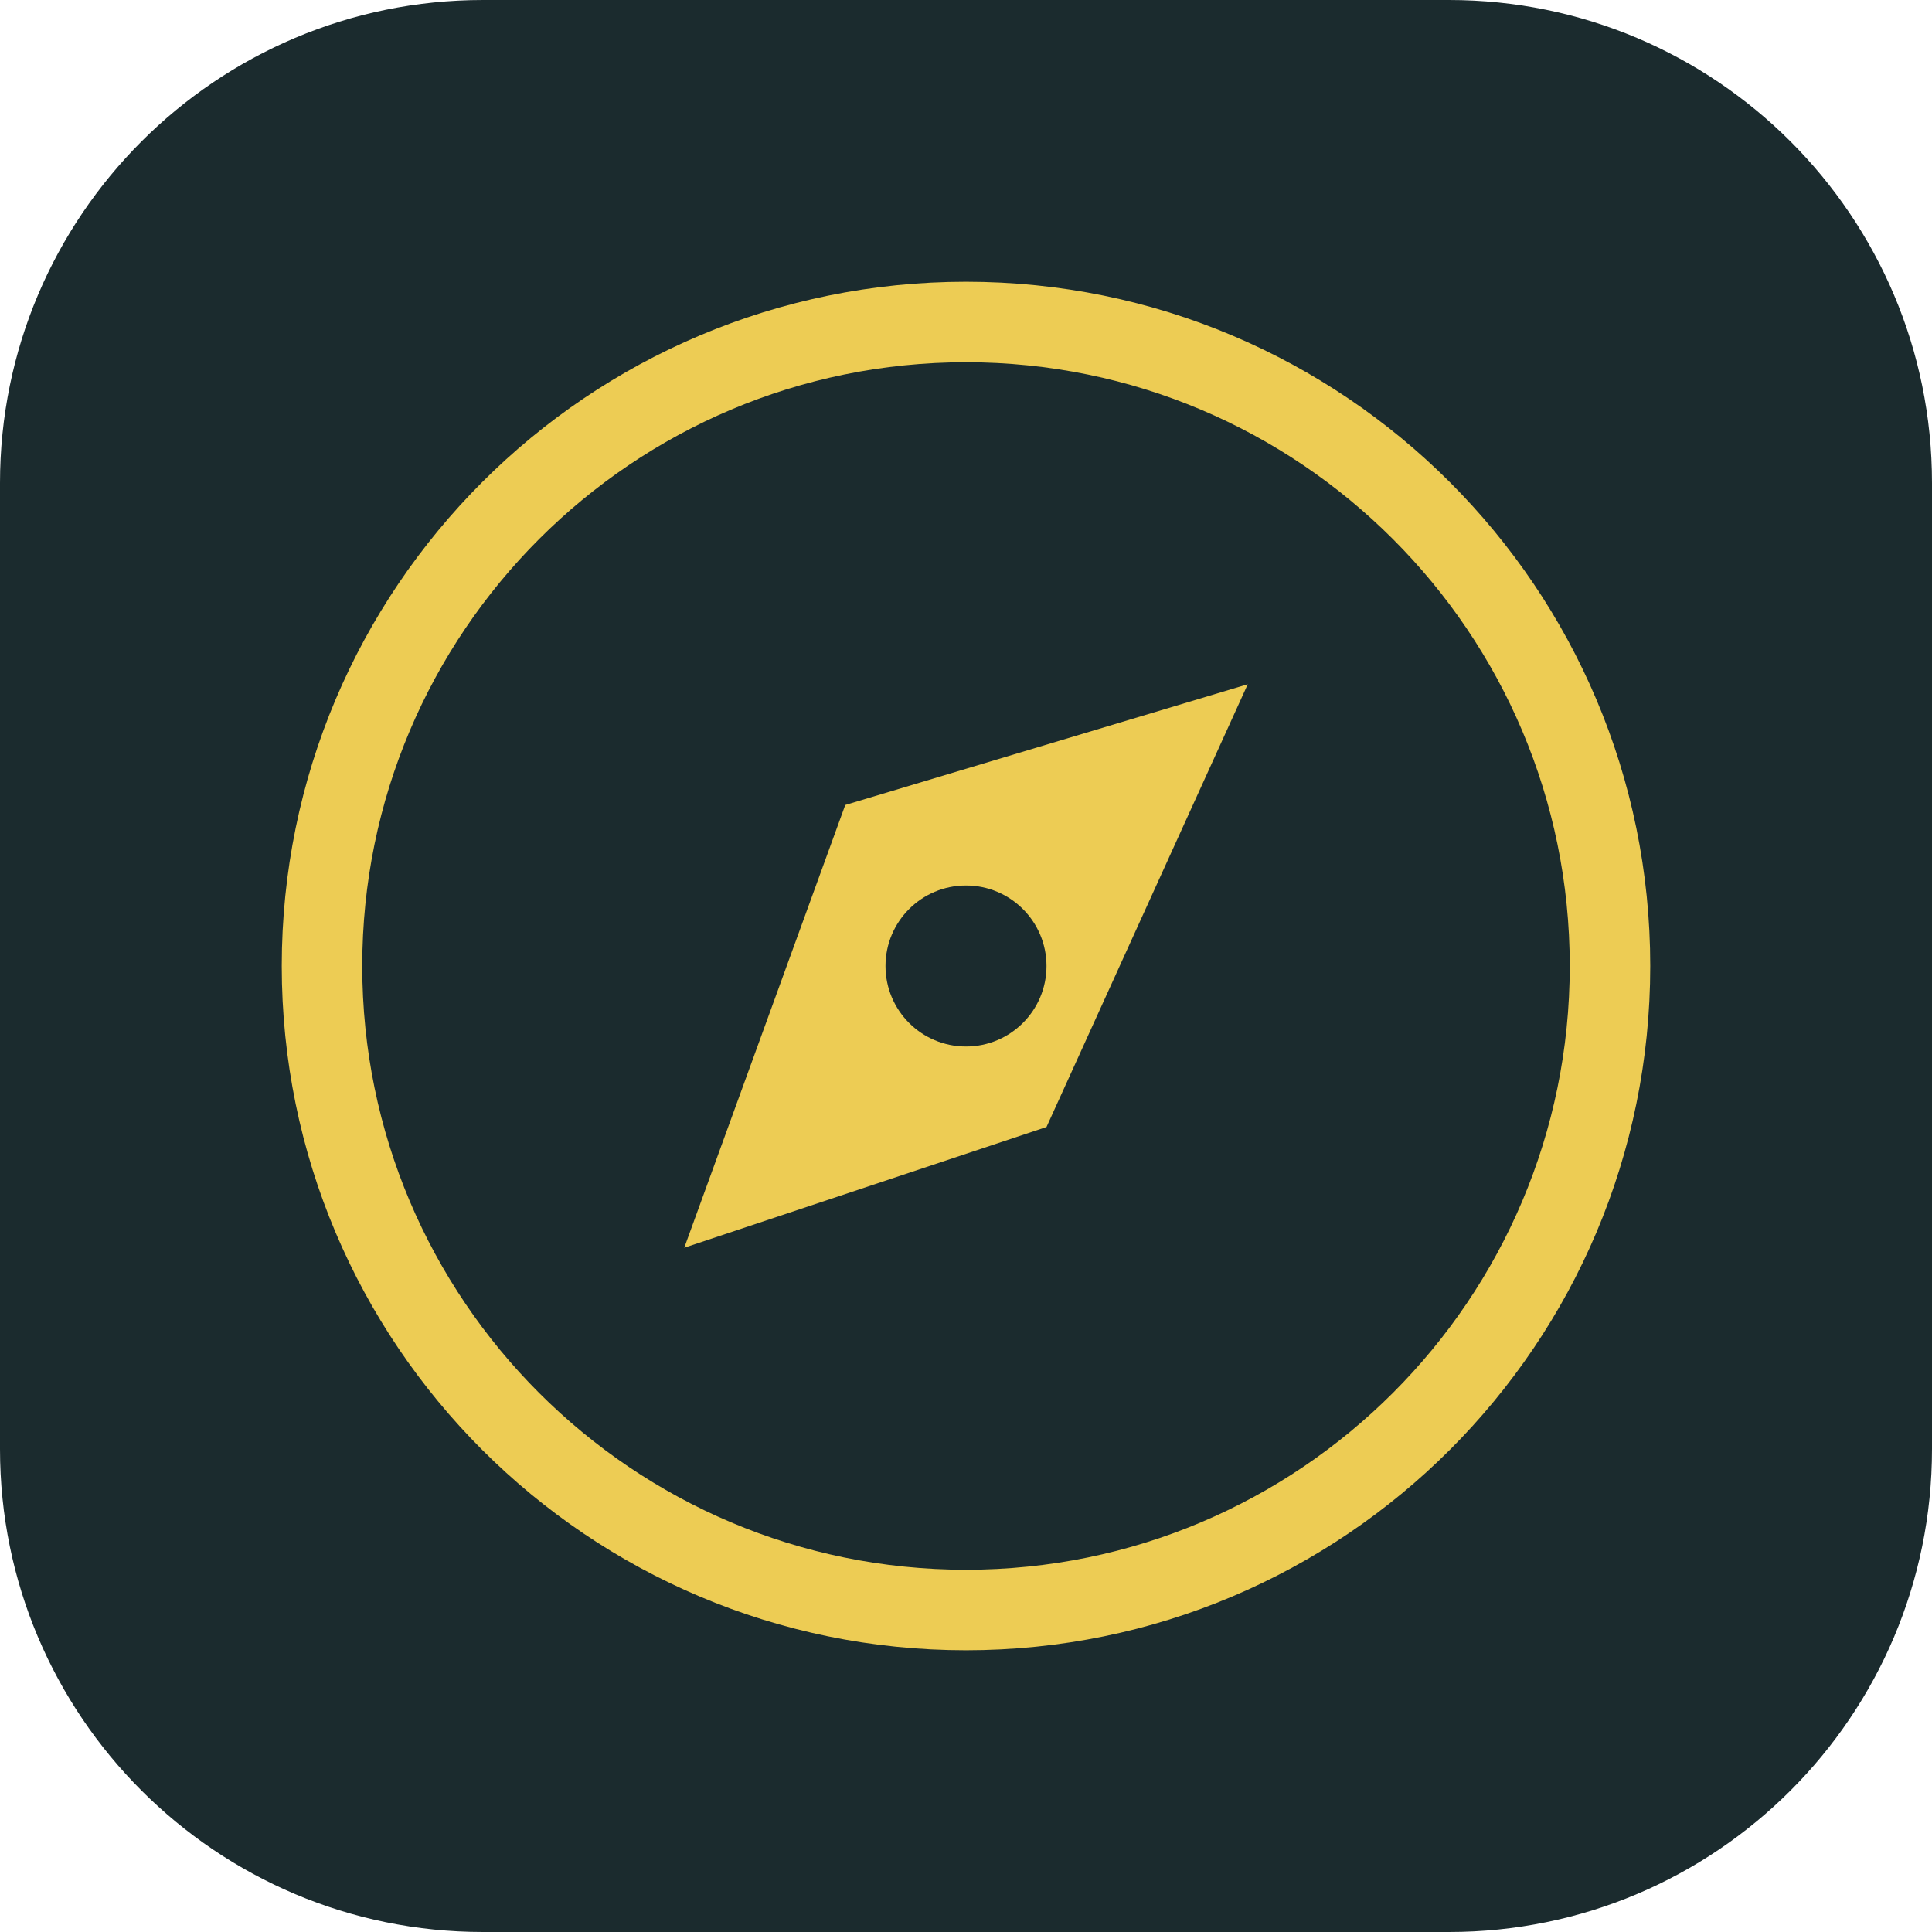
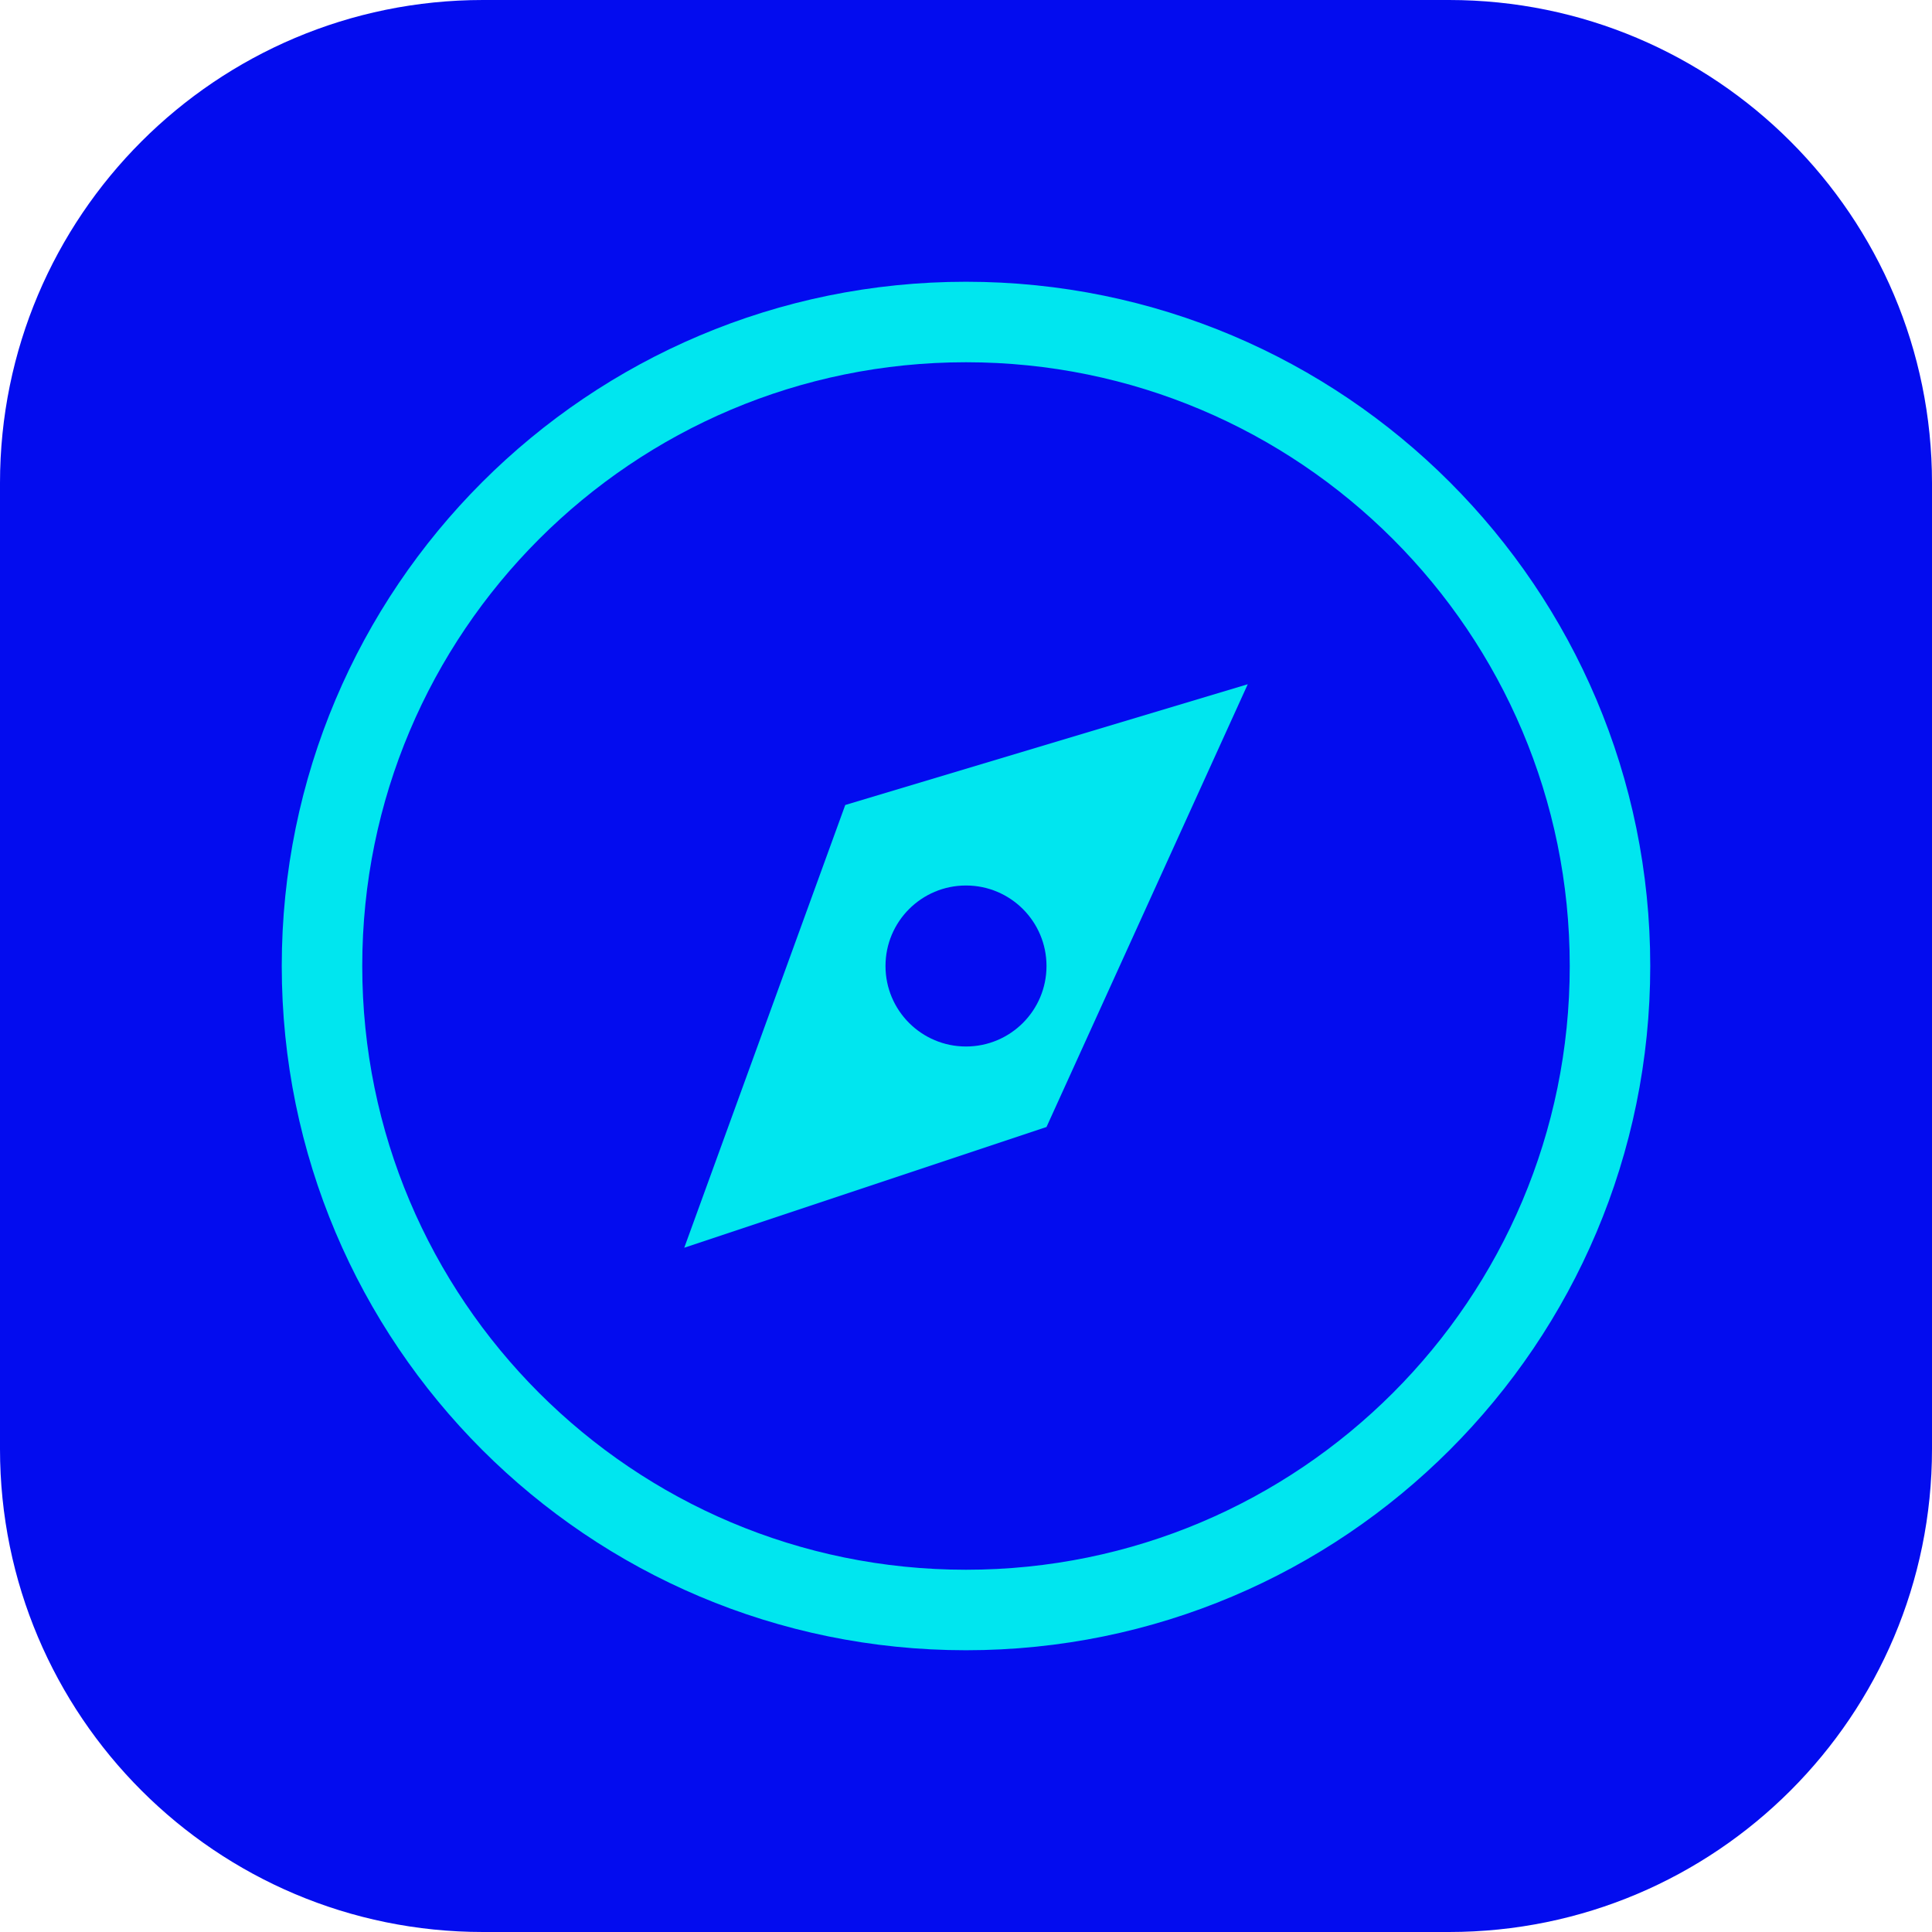
<svg xmlns="http://www.w3.org/2000/svg" viewBox="0 0 48 48">
-   <rect width="48" height="48" rx="12" fill="#1b2b2e" />
-   <circle cx="24" cy="24" r="16" fill="none" stroke="#edcc54" stroke-width="2" />
-   <path d="m31 17-5 11-9 3 4-11Z" fill="#edcc54" />
-   <circle cx="24" cy="24" r="2" fill="#1b2b2e" />
+   <rect width="48" height="48" rx="12" fill="#030cef" />
+   <circle cx="24" cy="24" r="16" fill="none" stroke="#00e6ef" stroke-width="2" />
+   <path d="m31 17-5 11-9 3 4-11Z" fill="#00e6ef" />
+   <circle cx="24" cy="24" r="2" fill="#030cef" />
</svg>
